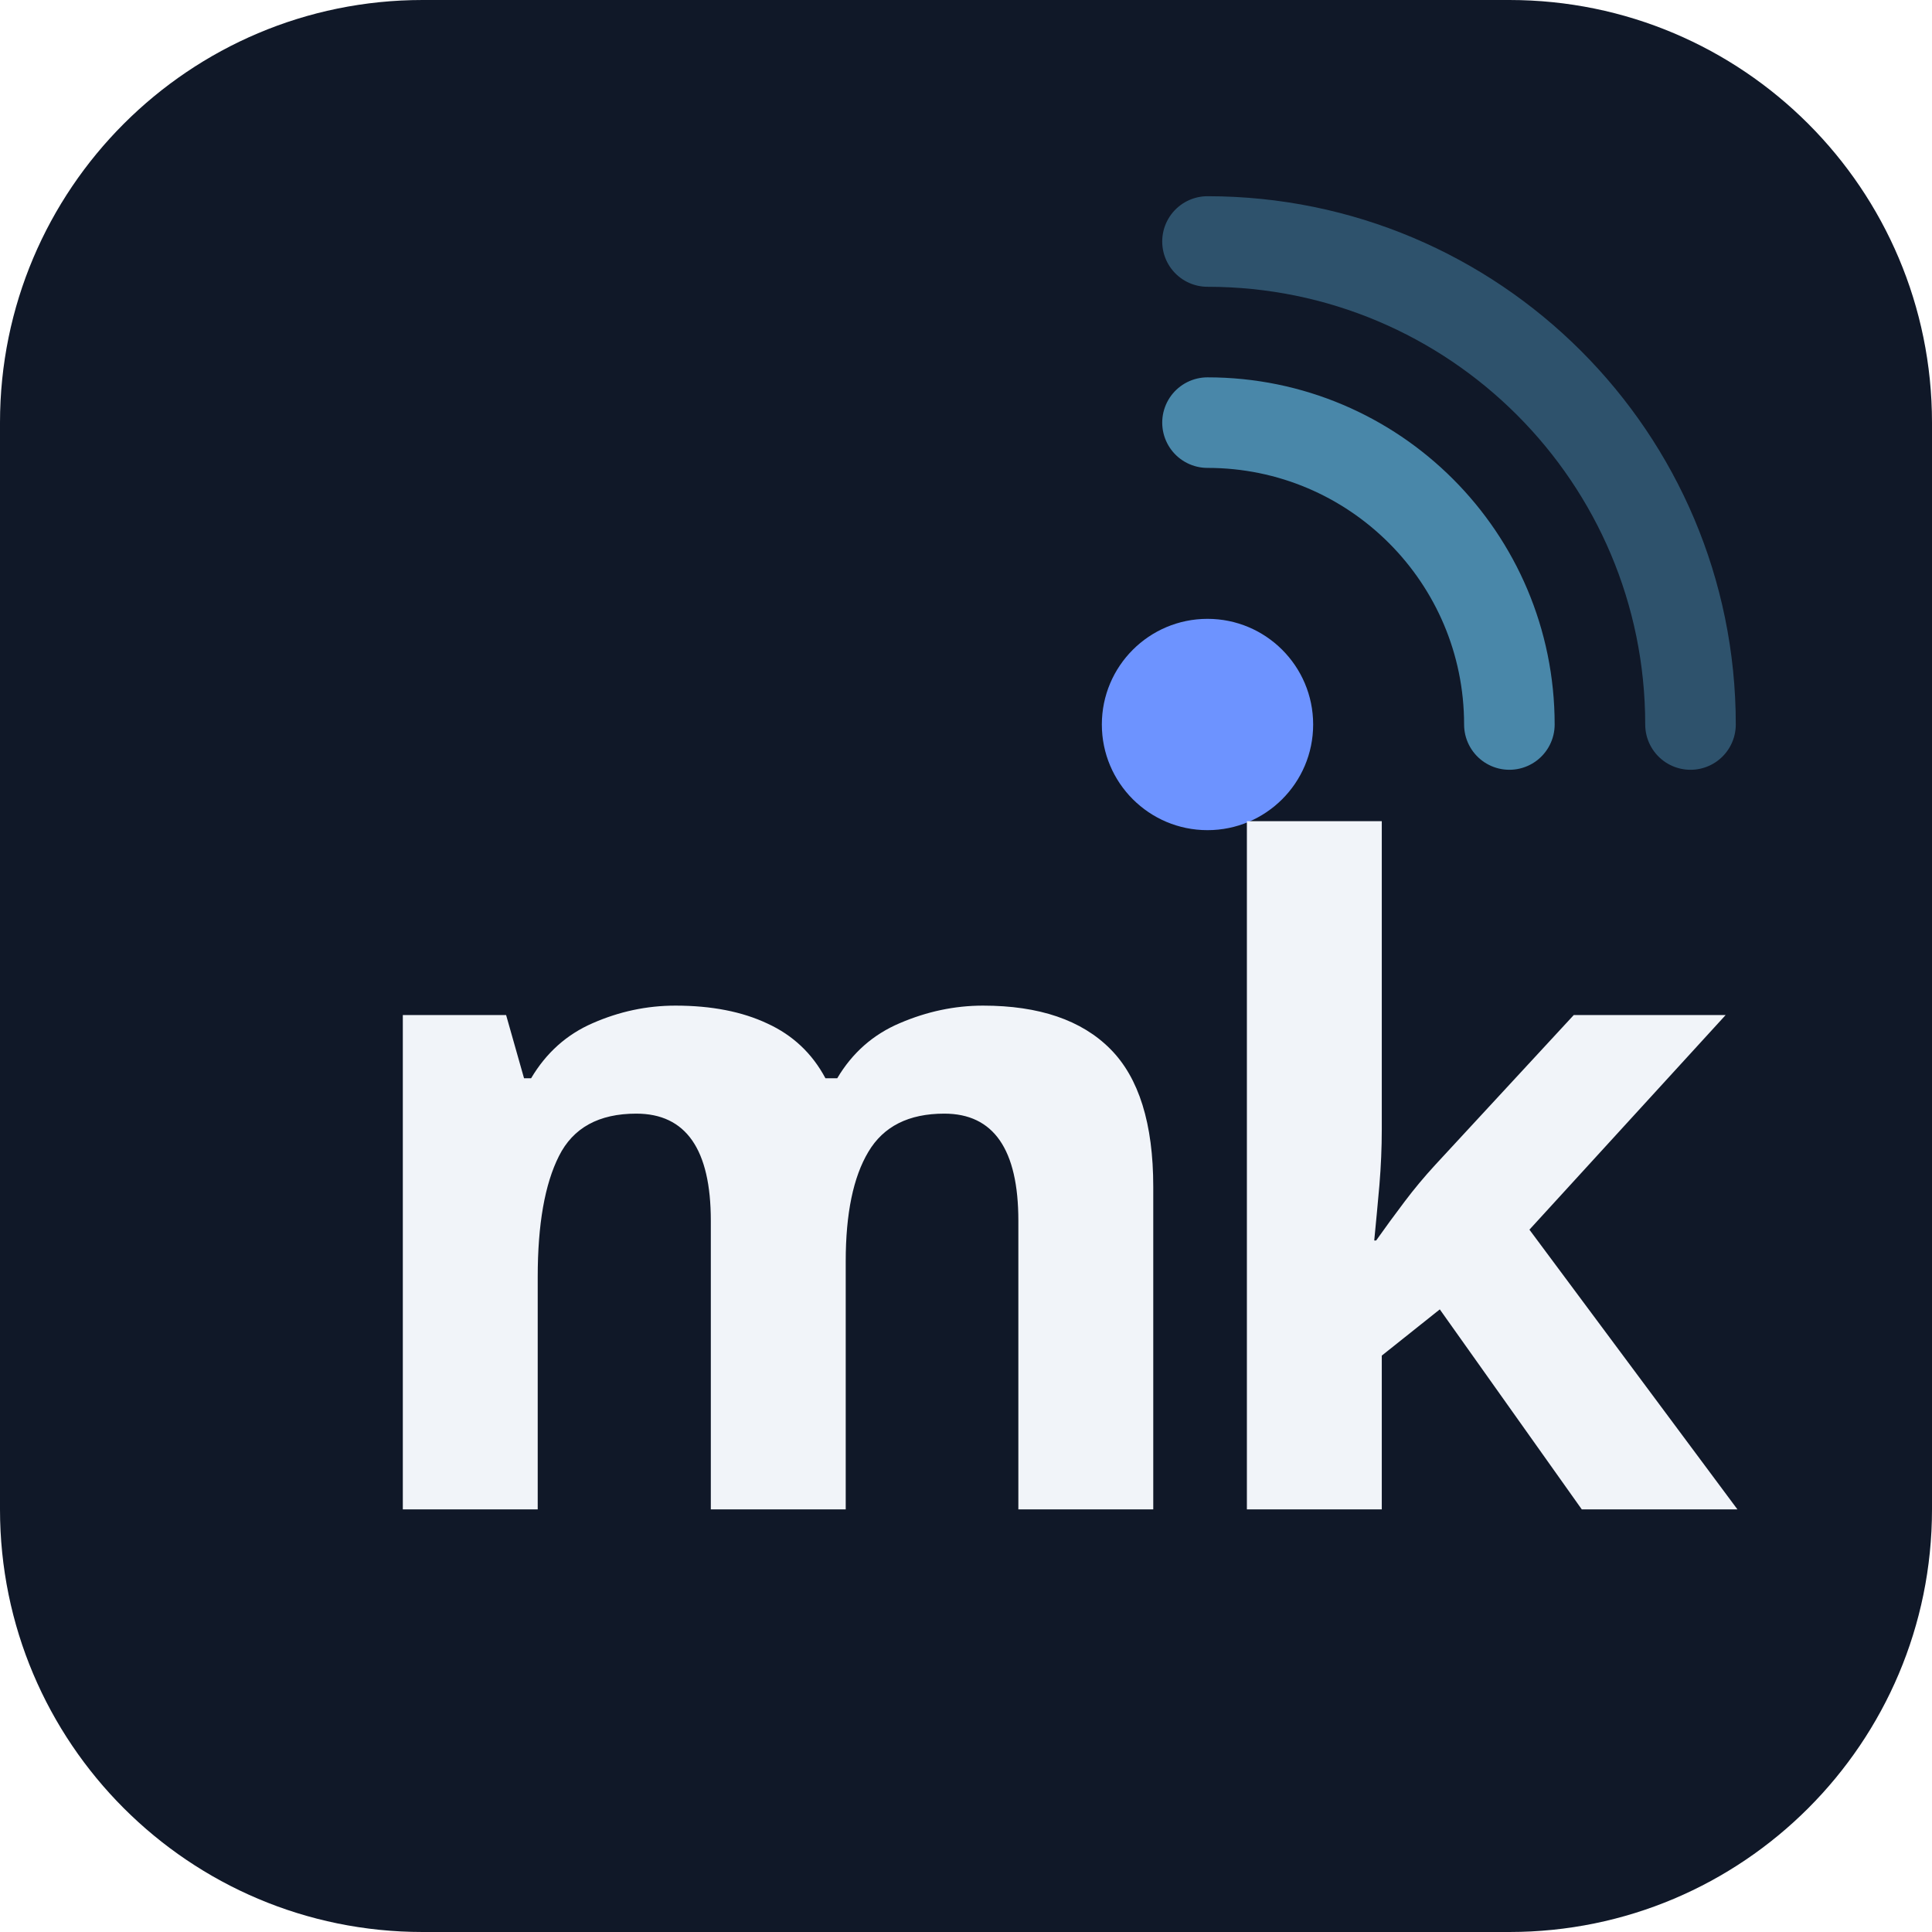
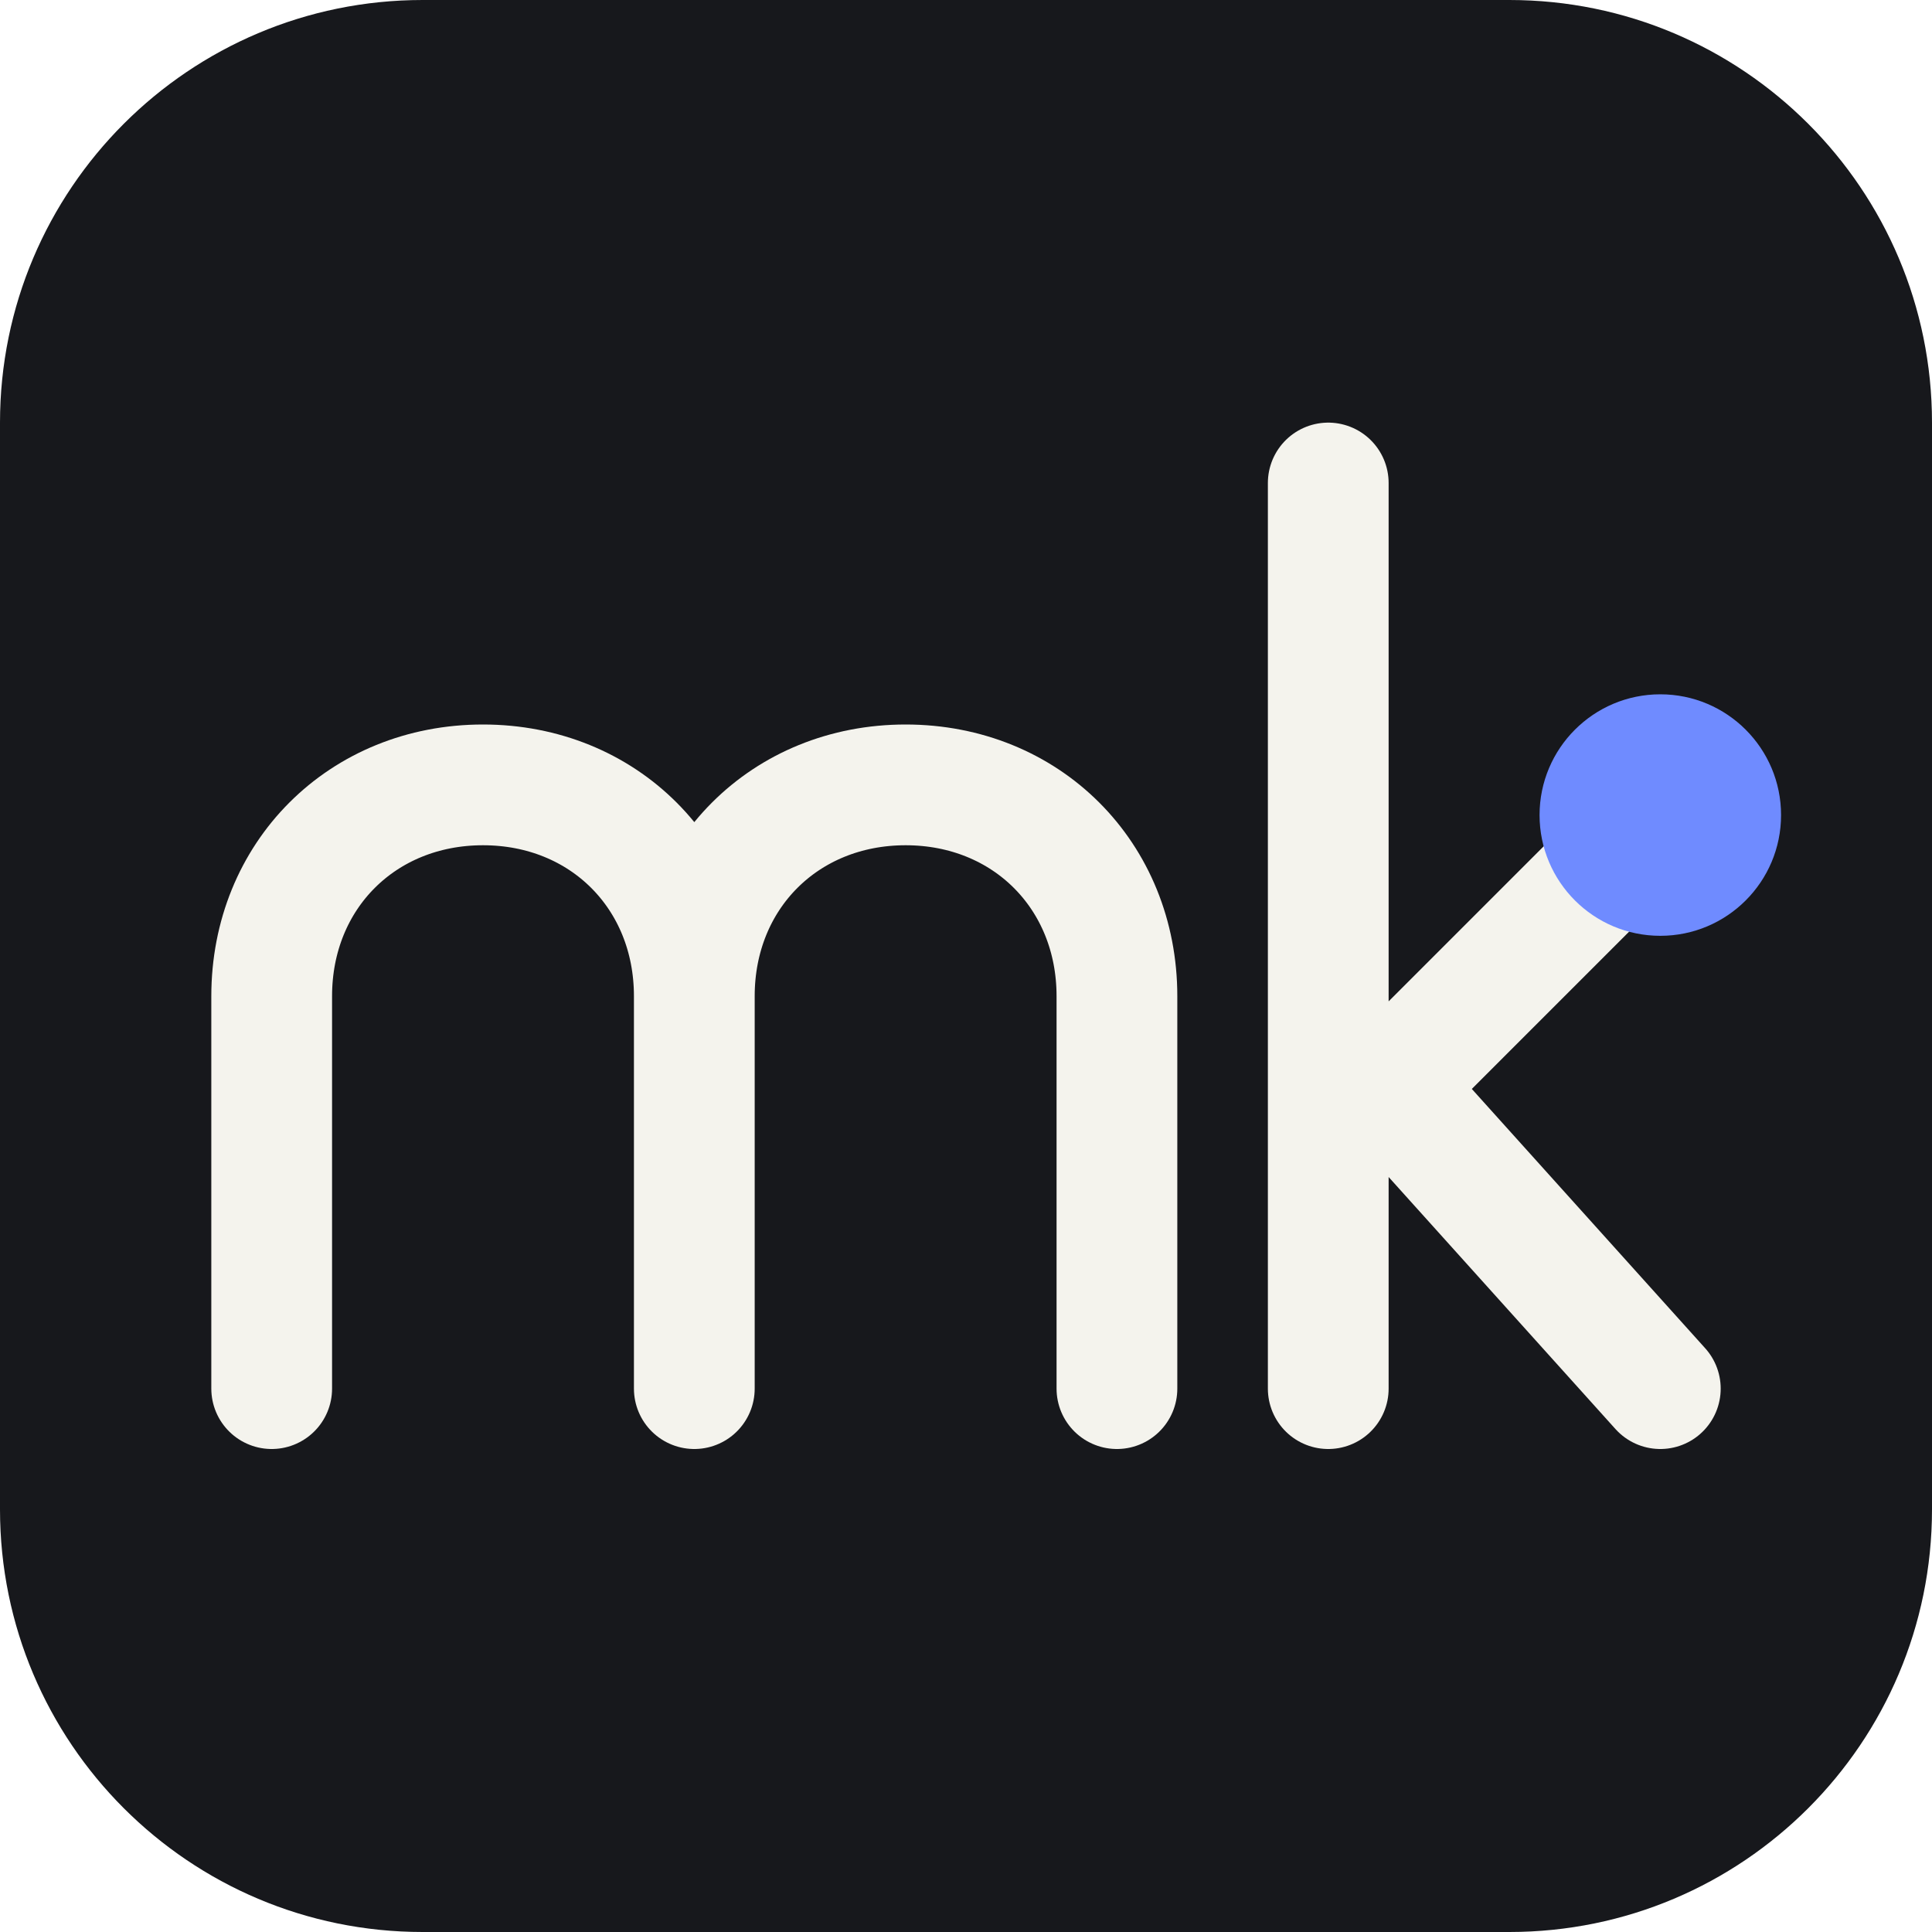
<svg xmlns="http://www.w3.org/2000/svg" viewBox="0 0 64 64">
-   <rect width="64" height="64" rx="14" fill="#101828" />
-   <path d="M40 14a10 10 0 0 1 10 10" fill="none" stroke="#6FD0FF" stroke-width="3" stroke-linecap="round" opacity="0.6" />
-   <path d="M40 8a16 16 0 0 1 16 16" fill="none" stroke="#6FD0FF" stroke-width="3" stroke-linecap="round" opacity="0.32" />
-   <circle cx="40" cy="24" r="3.5" fill="#6D93FF" />
-   <text x="11" y="50" font-family="system-ui,sans-serif" font-weight="700" font-size="30" letter-spacing="-1.5" fill="#F1F4F9">mk</text>
+   <rect width="64" height="64" rx="14" fill="#17181c" />
+   <path d="M9 46V33c0-4 3-7 7-7s7 3 7 7v13M23 33c0-4 3-7 7-7s7 3 7 7v13M44 46V16M44 38l9-9M46 36l9 10" fill="none" stroke="#f4f3ed" stroke-width="4" stroke-linecap="round" stroke-linejoin="round" />
+   <circle cx="55" cy="27" r="4" fill="#6f8bff" />
</svg>
